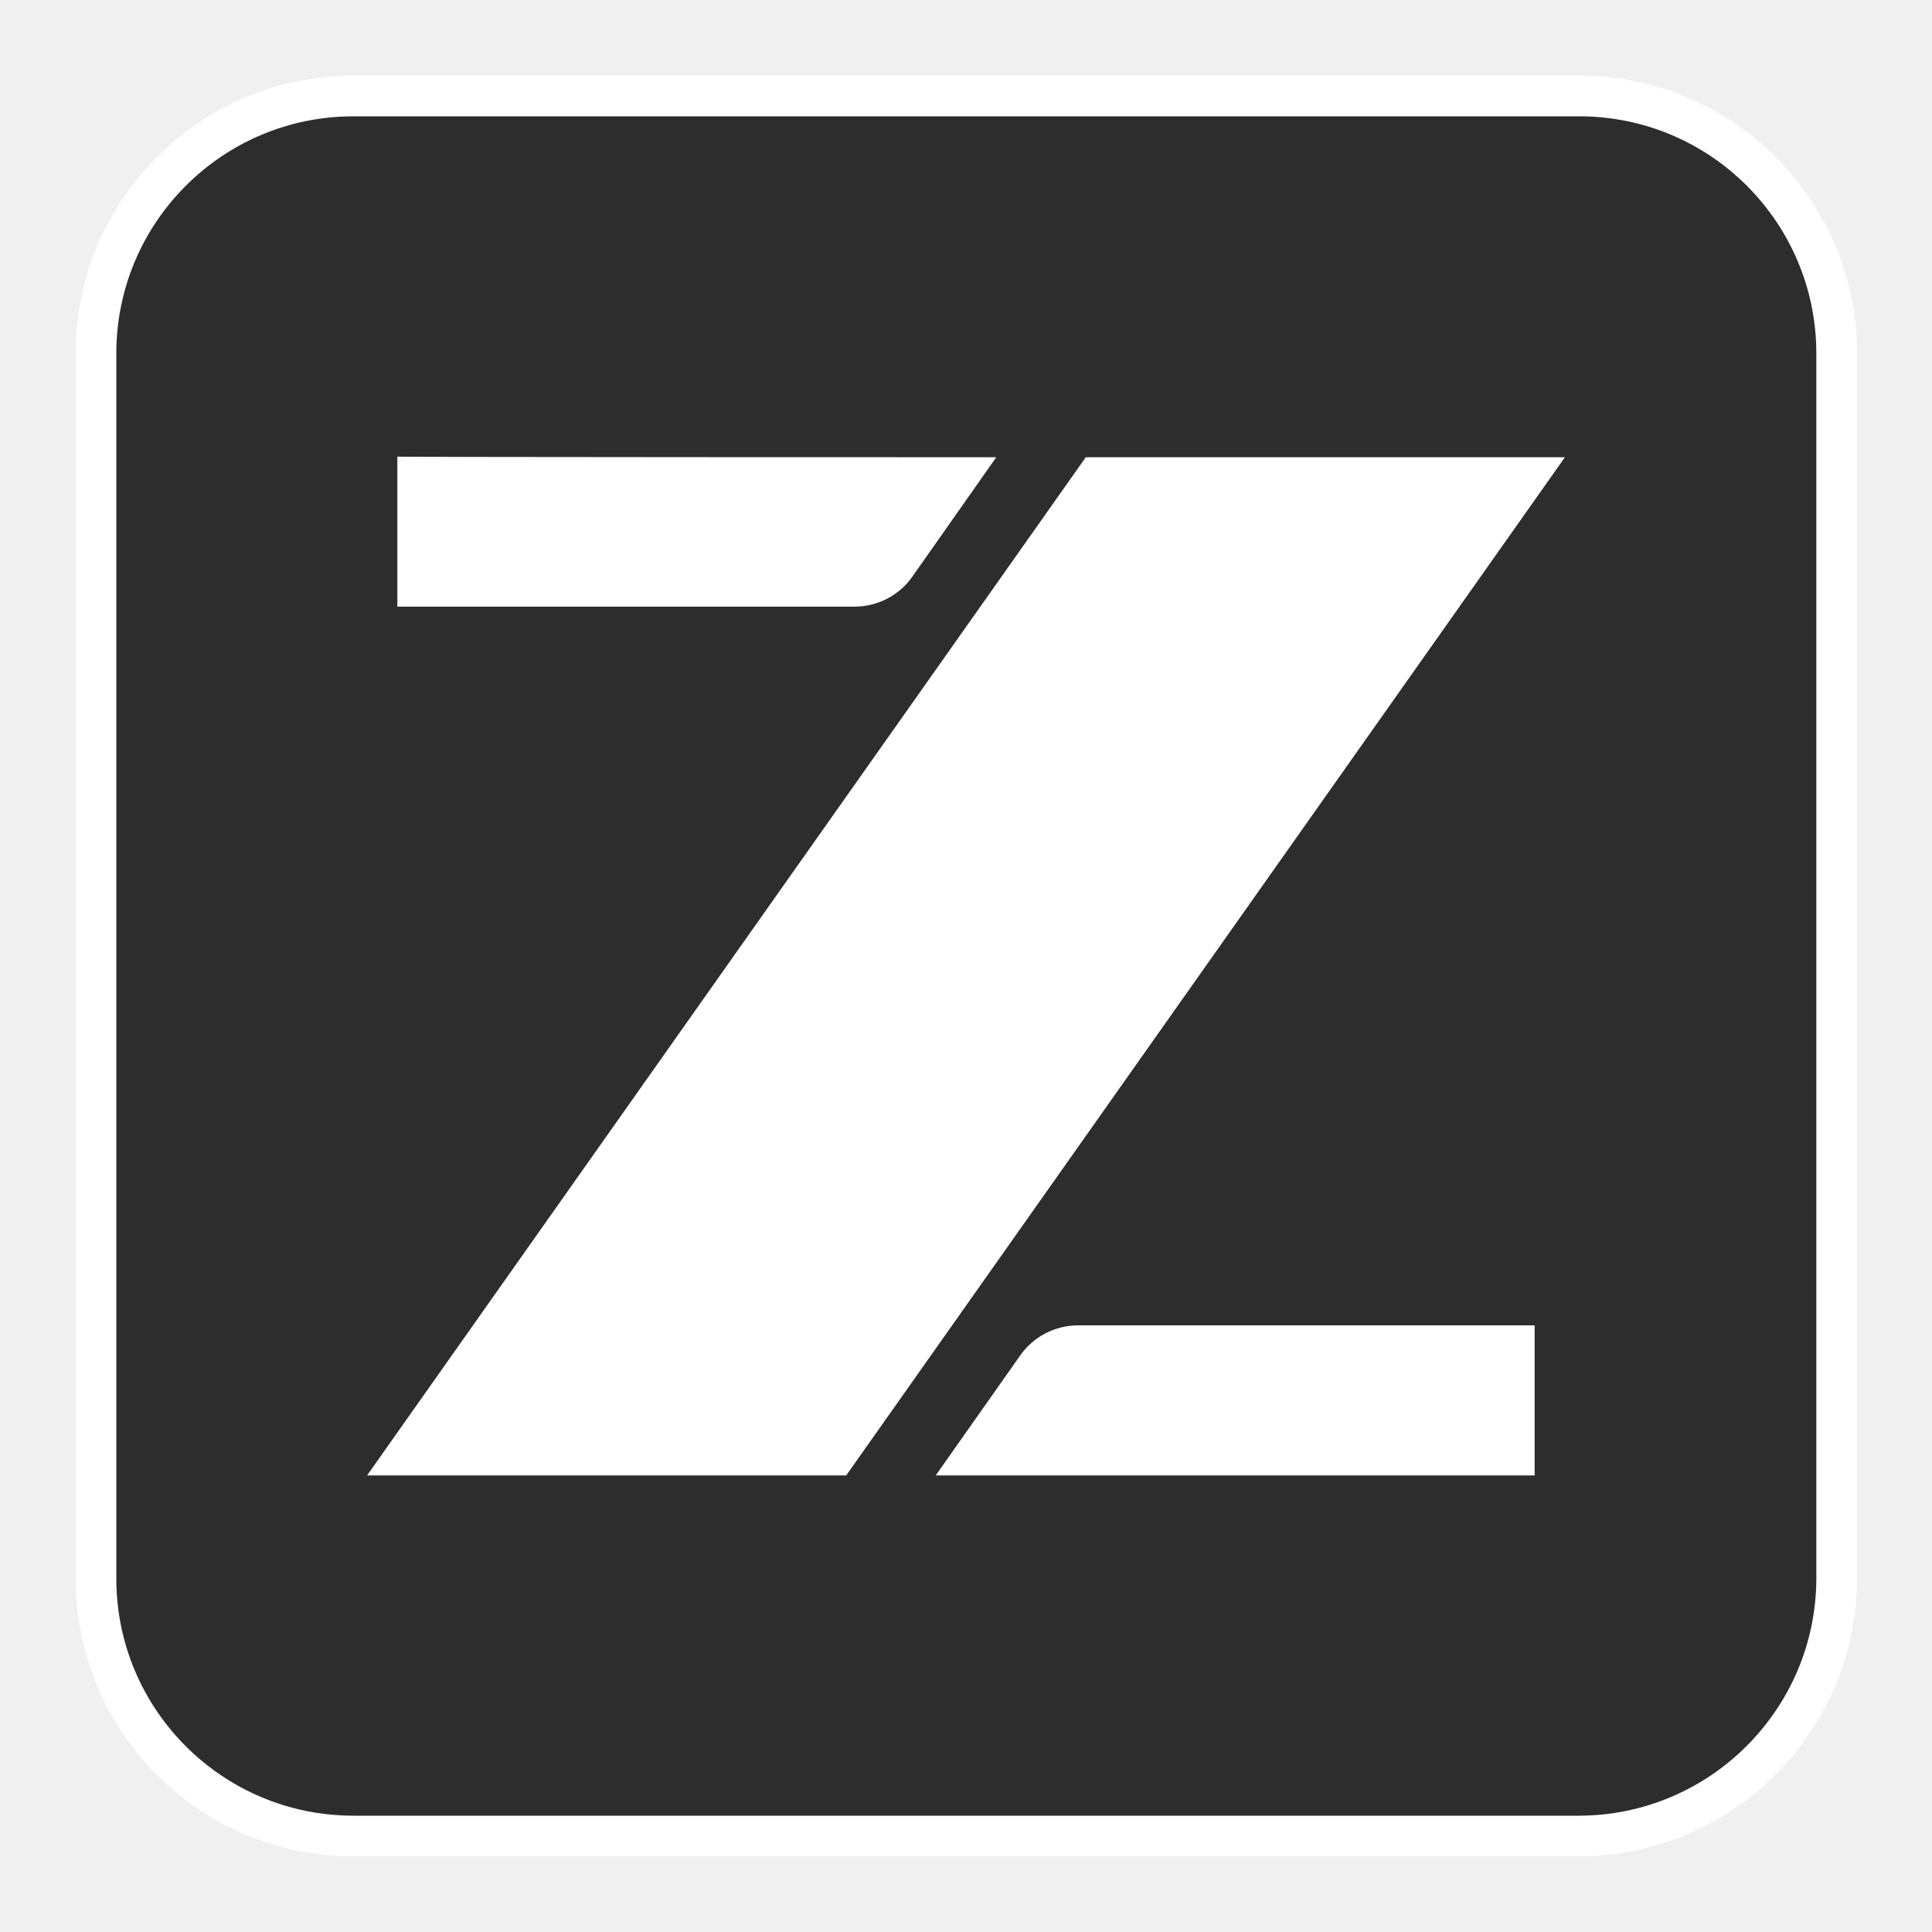
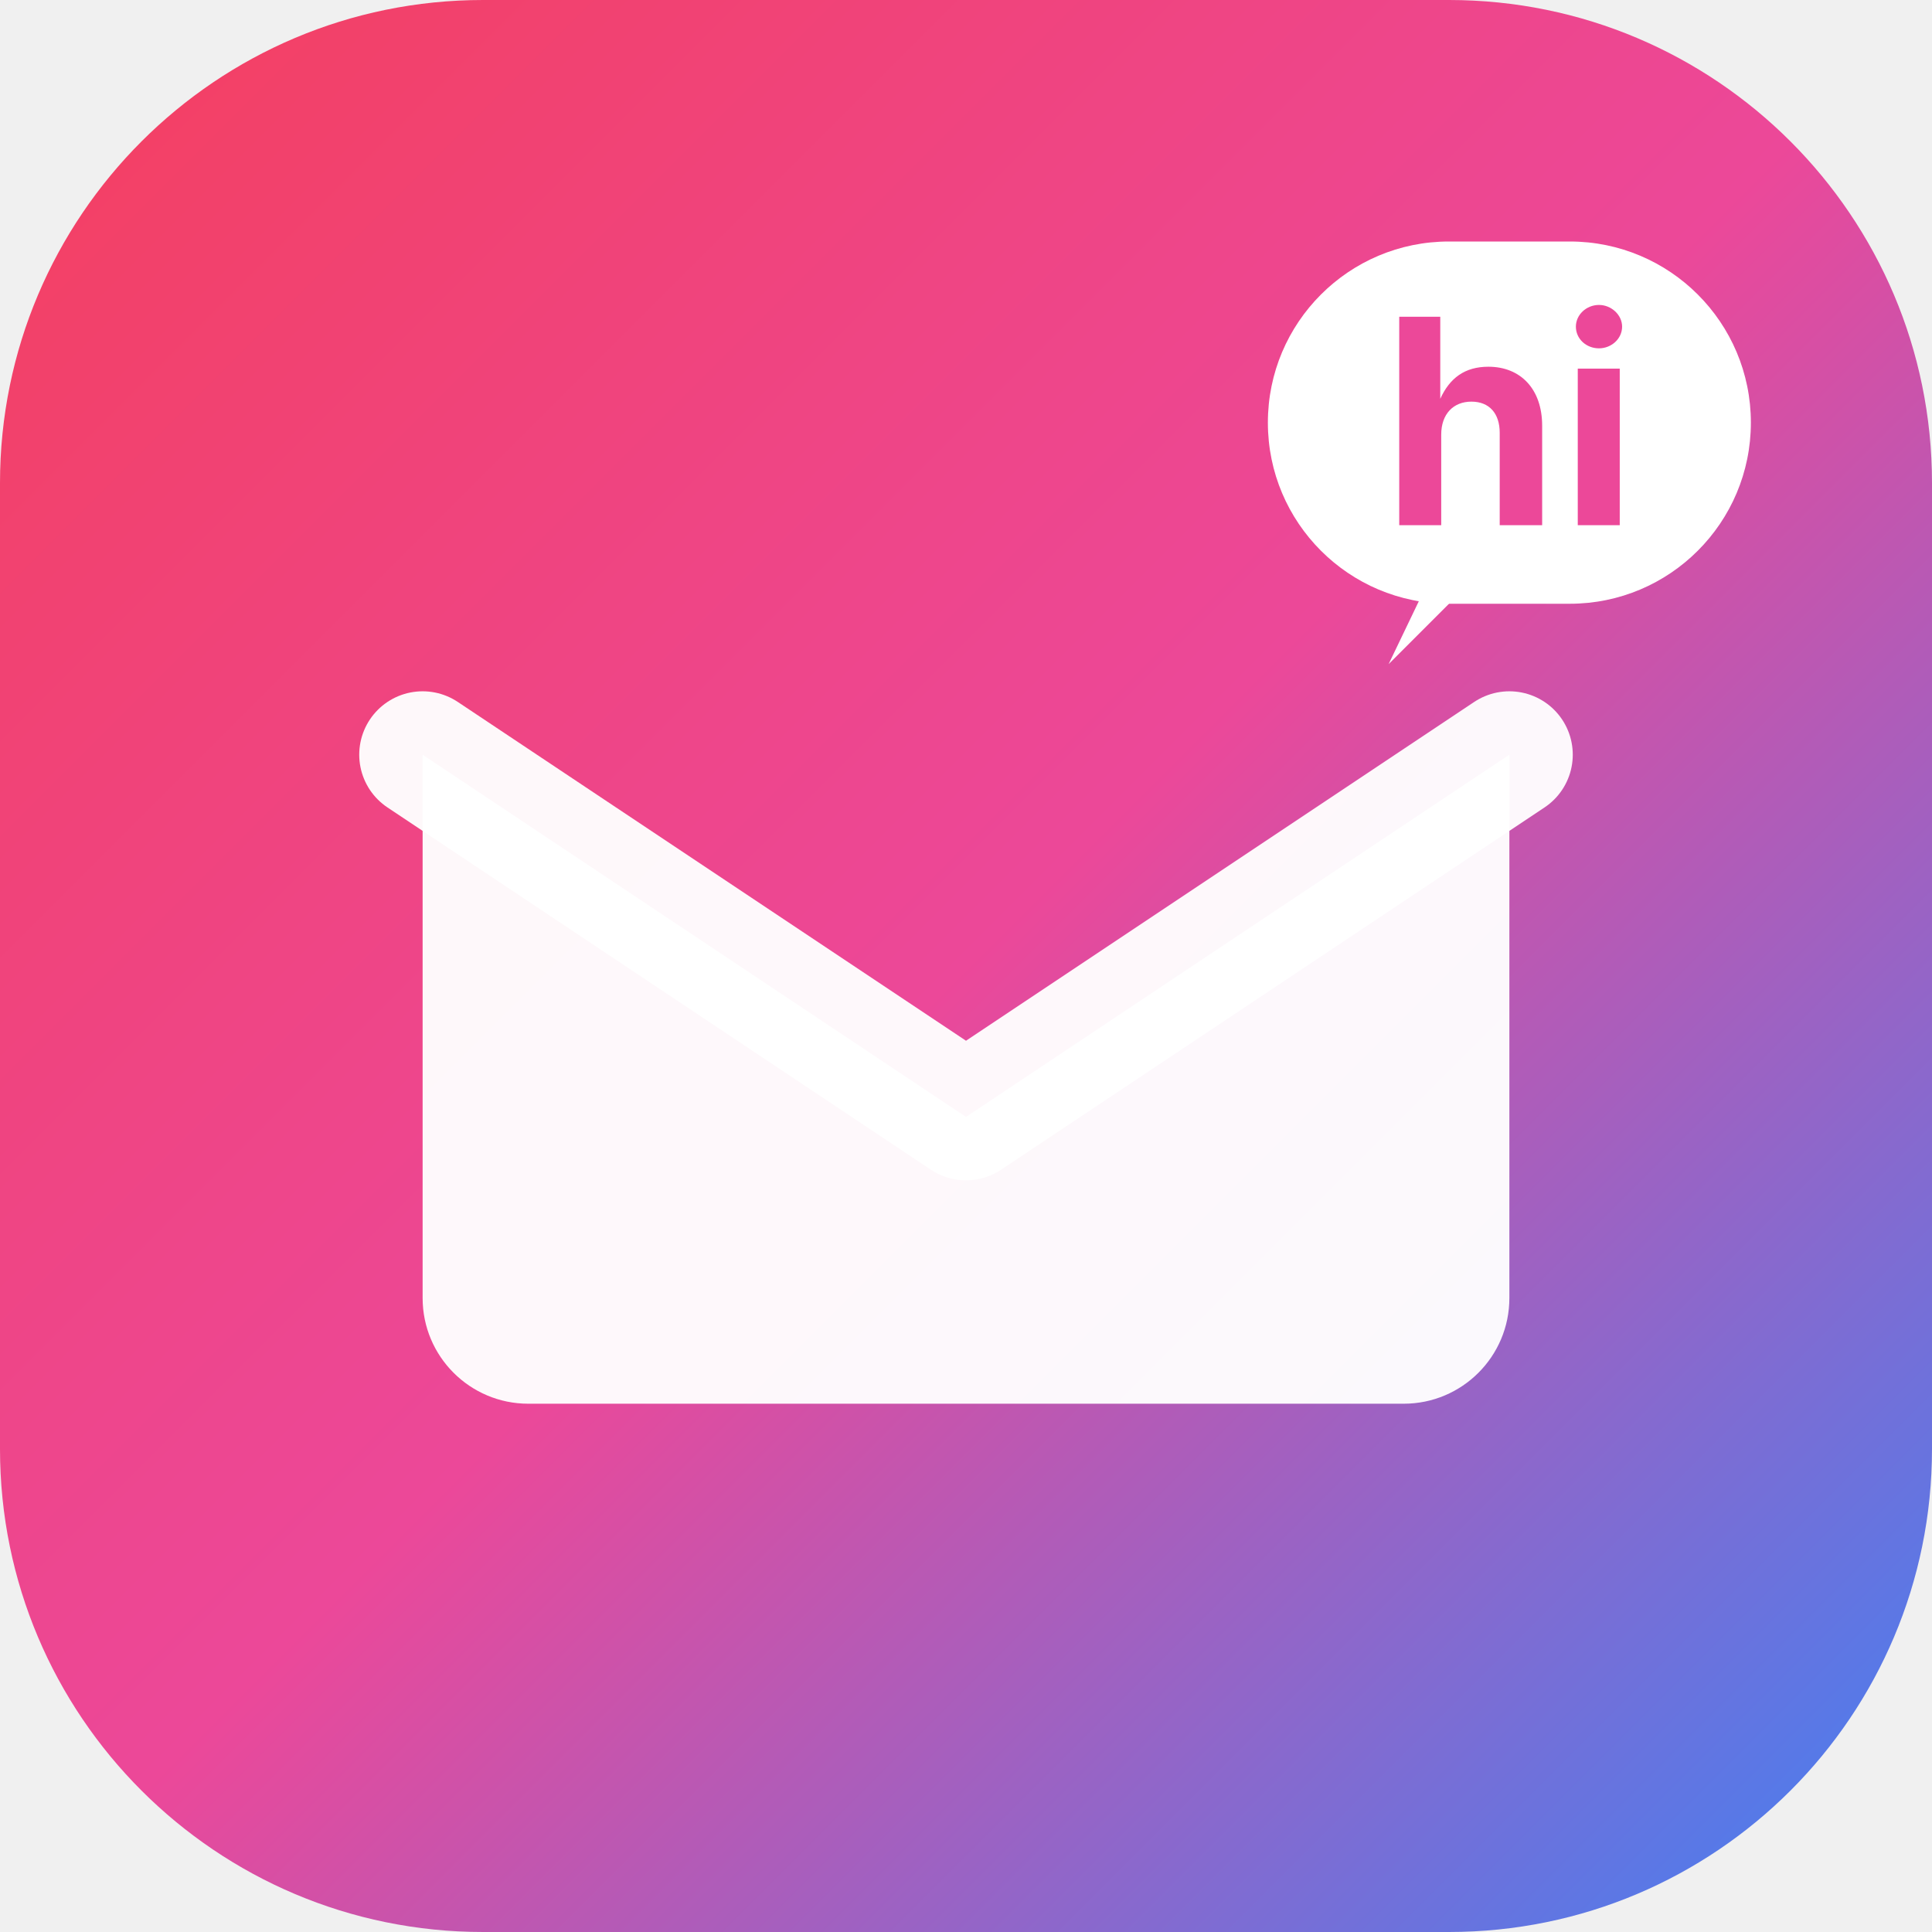
- <svg xmlns="http://www.w3.org/2000/svg" version="1.1" x="0px" y="0px" viewBox="0 0 30 30" style="enable-background:new 0 0 30 30;" xml:space="preserve">
+ <svg xmlns="http://www.w3.org/2000/svg" viewBox="0 0 64 64">
  <defs>
-     <style type="text/css">
-     .st194{fill:#2D2D2D;stroke:#FFFFFF;stroke-width:0.632;stroke-miterlimit:10;}
-     .st23{fill:#FFFFFF;}
- 
-     .z-breathe {
-       animation: breathe 2.5s ease-in-out infinite;
-     }
- 
-     @keyframes breathe {
-       0%, 100% { opacity: 0.7; }
-       50% { opacity: 1; }
-     }
-   </style>
+     <linearGradient id="g" x1="0" y1="0" x2="1" y2="1">
+       <stop offset="0" stop-color="#f43f5e" />
+       <stop offset=".5" stop-color="#ec4899" />
+       <stop offset="1" stop-color="#3b82f6" />
+     </linearGradient>
  </defs>
+   <rect width="64" height="64" rx="16" fill="url(#g)" />
+   <path d="M14 25l18 12 18-12v18a3.5 3.5 0 0 1-3.5 3.5h-29A3.5 3.5 0 0 1 14 43z" fill="#fff" opacity=".96" />
+   <path d="M14 25l18 12 18-12" fill="none" stroke="#fff" stroke-width="4.2" stroke-linecap="round" stroke-linejoin="round" opacity=".96" />
  <g>
-     <path class="st194" d="M24.51,28.51H5.49c-2.21,0-4-1.79-4-4V5.49c0-2.21,1.79-4,4-4h19.03c2.21,0,4,1.79,4,4v19.03     C28.51,26.72,26.72,28.51,24.51,28.51z" />
-     <g class="z-breathe">
-       <path class="st23" d="M15.47,7.1l-1.3,1.85c-0.2,0.29-0.54,0.47-0.9,0.47h-7.1V7.09C6.16,7.1,15.47,7.1,15.47,7.1z" />
-       <polygon class="st23" points="24.3,7.1 13.14,22.91 5.7,22.91 16.86,7.1" />
-       <path class="st23" d="M14.53,22.91l1.31-1.86c0.2-0.29,0.54-0.47,0.9-0.47h7.09v2.33H14.53z" />
-     </g>
+     <rect x="42" y="8" width="16" height="12" rx="6" fill="#fff" />
+     <path d="M46 22l2.4-2.4V17" fill="#fff" />
+     <text x="50" y="17.4" text-anchor="middle" font-family="'Space Grotesk','Inter',system-ui,sans-serif" font-size="9.5" font-weight="700" fill="#ec4899">hi</text>
  </g>
</svg>
